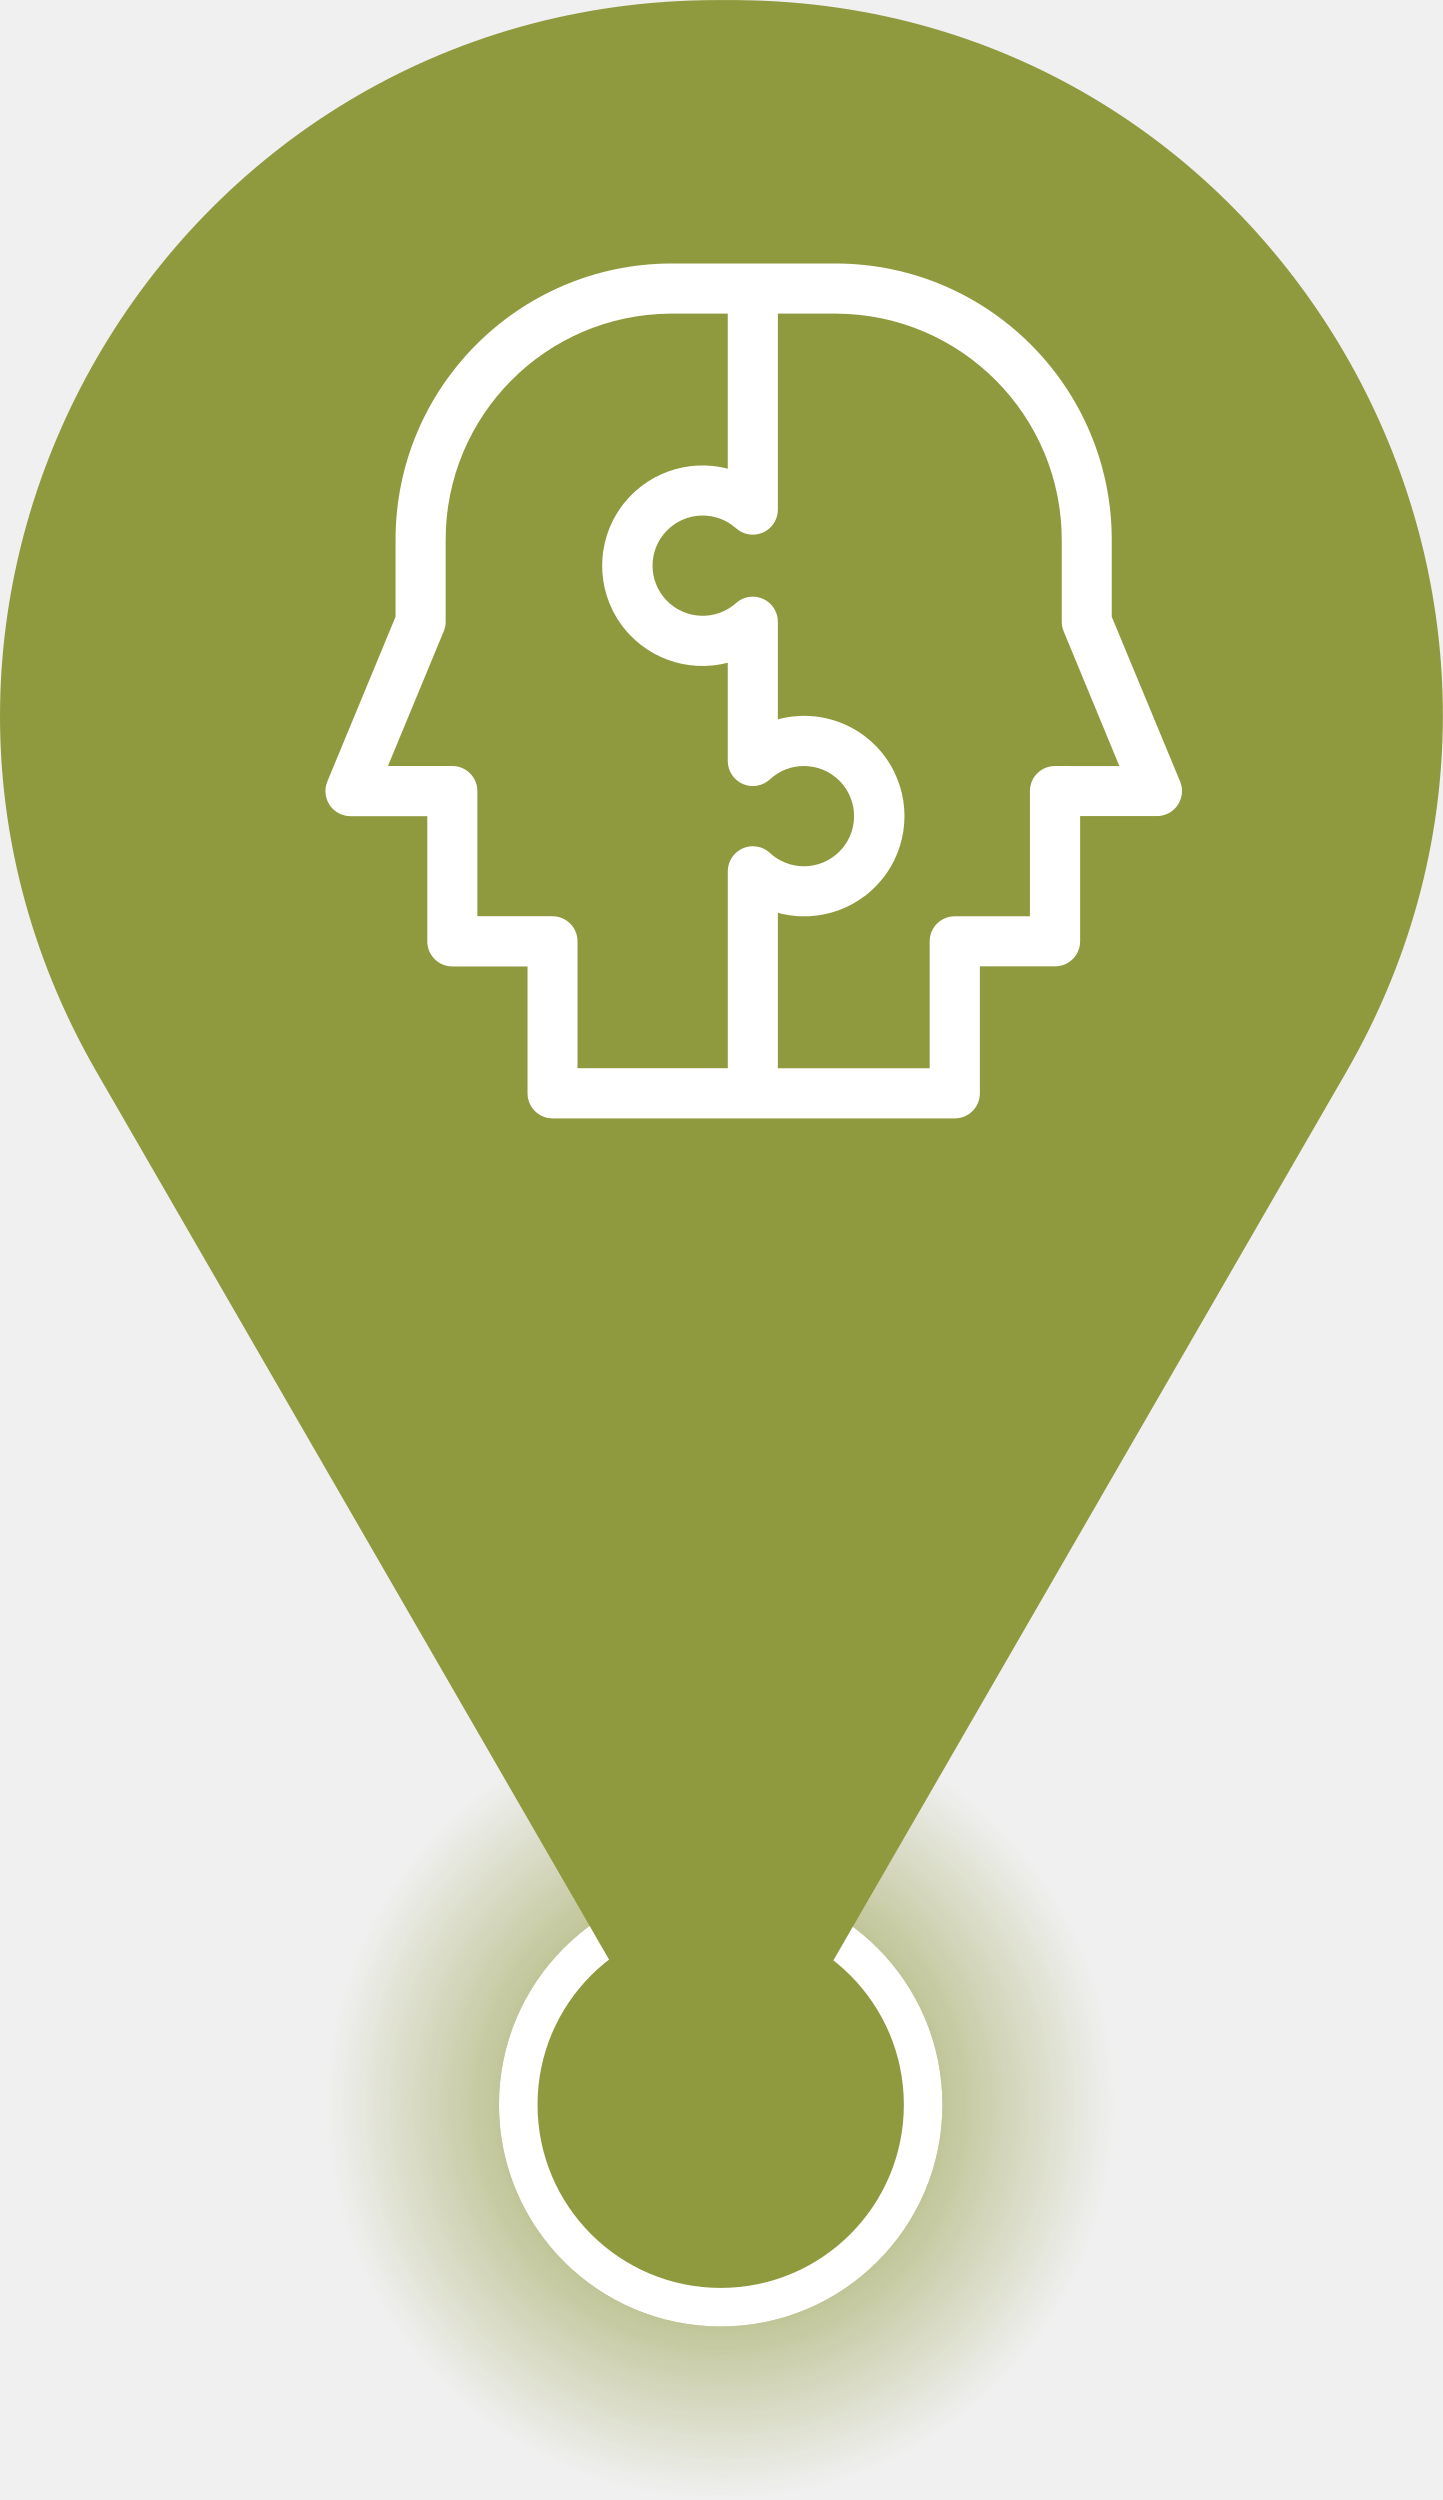
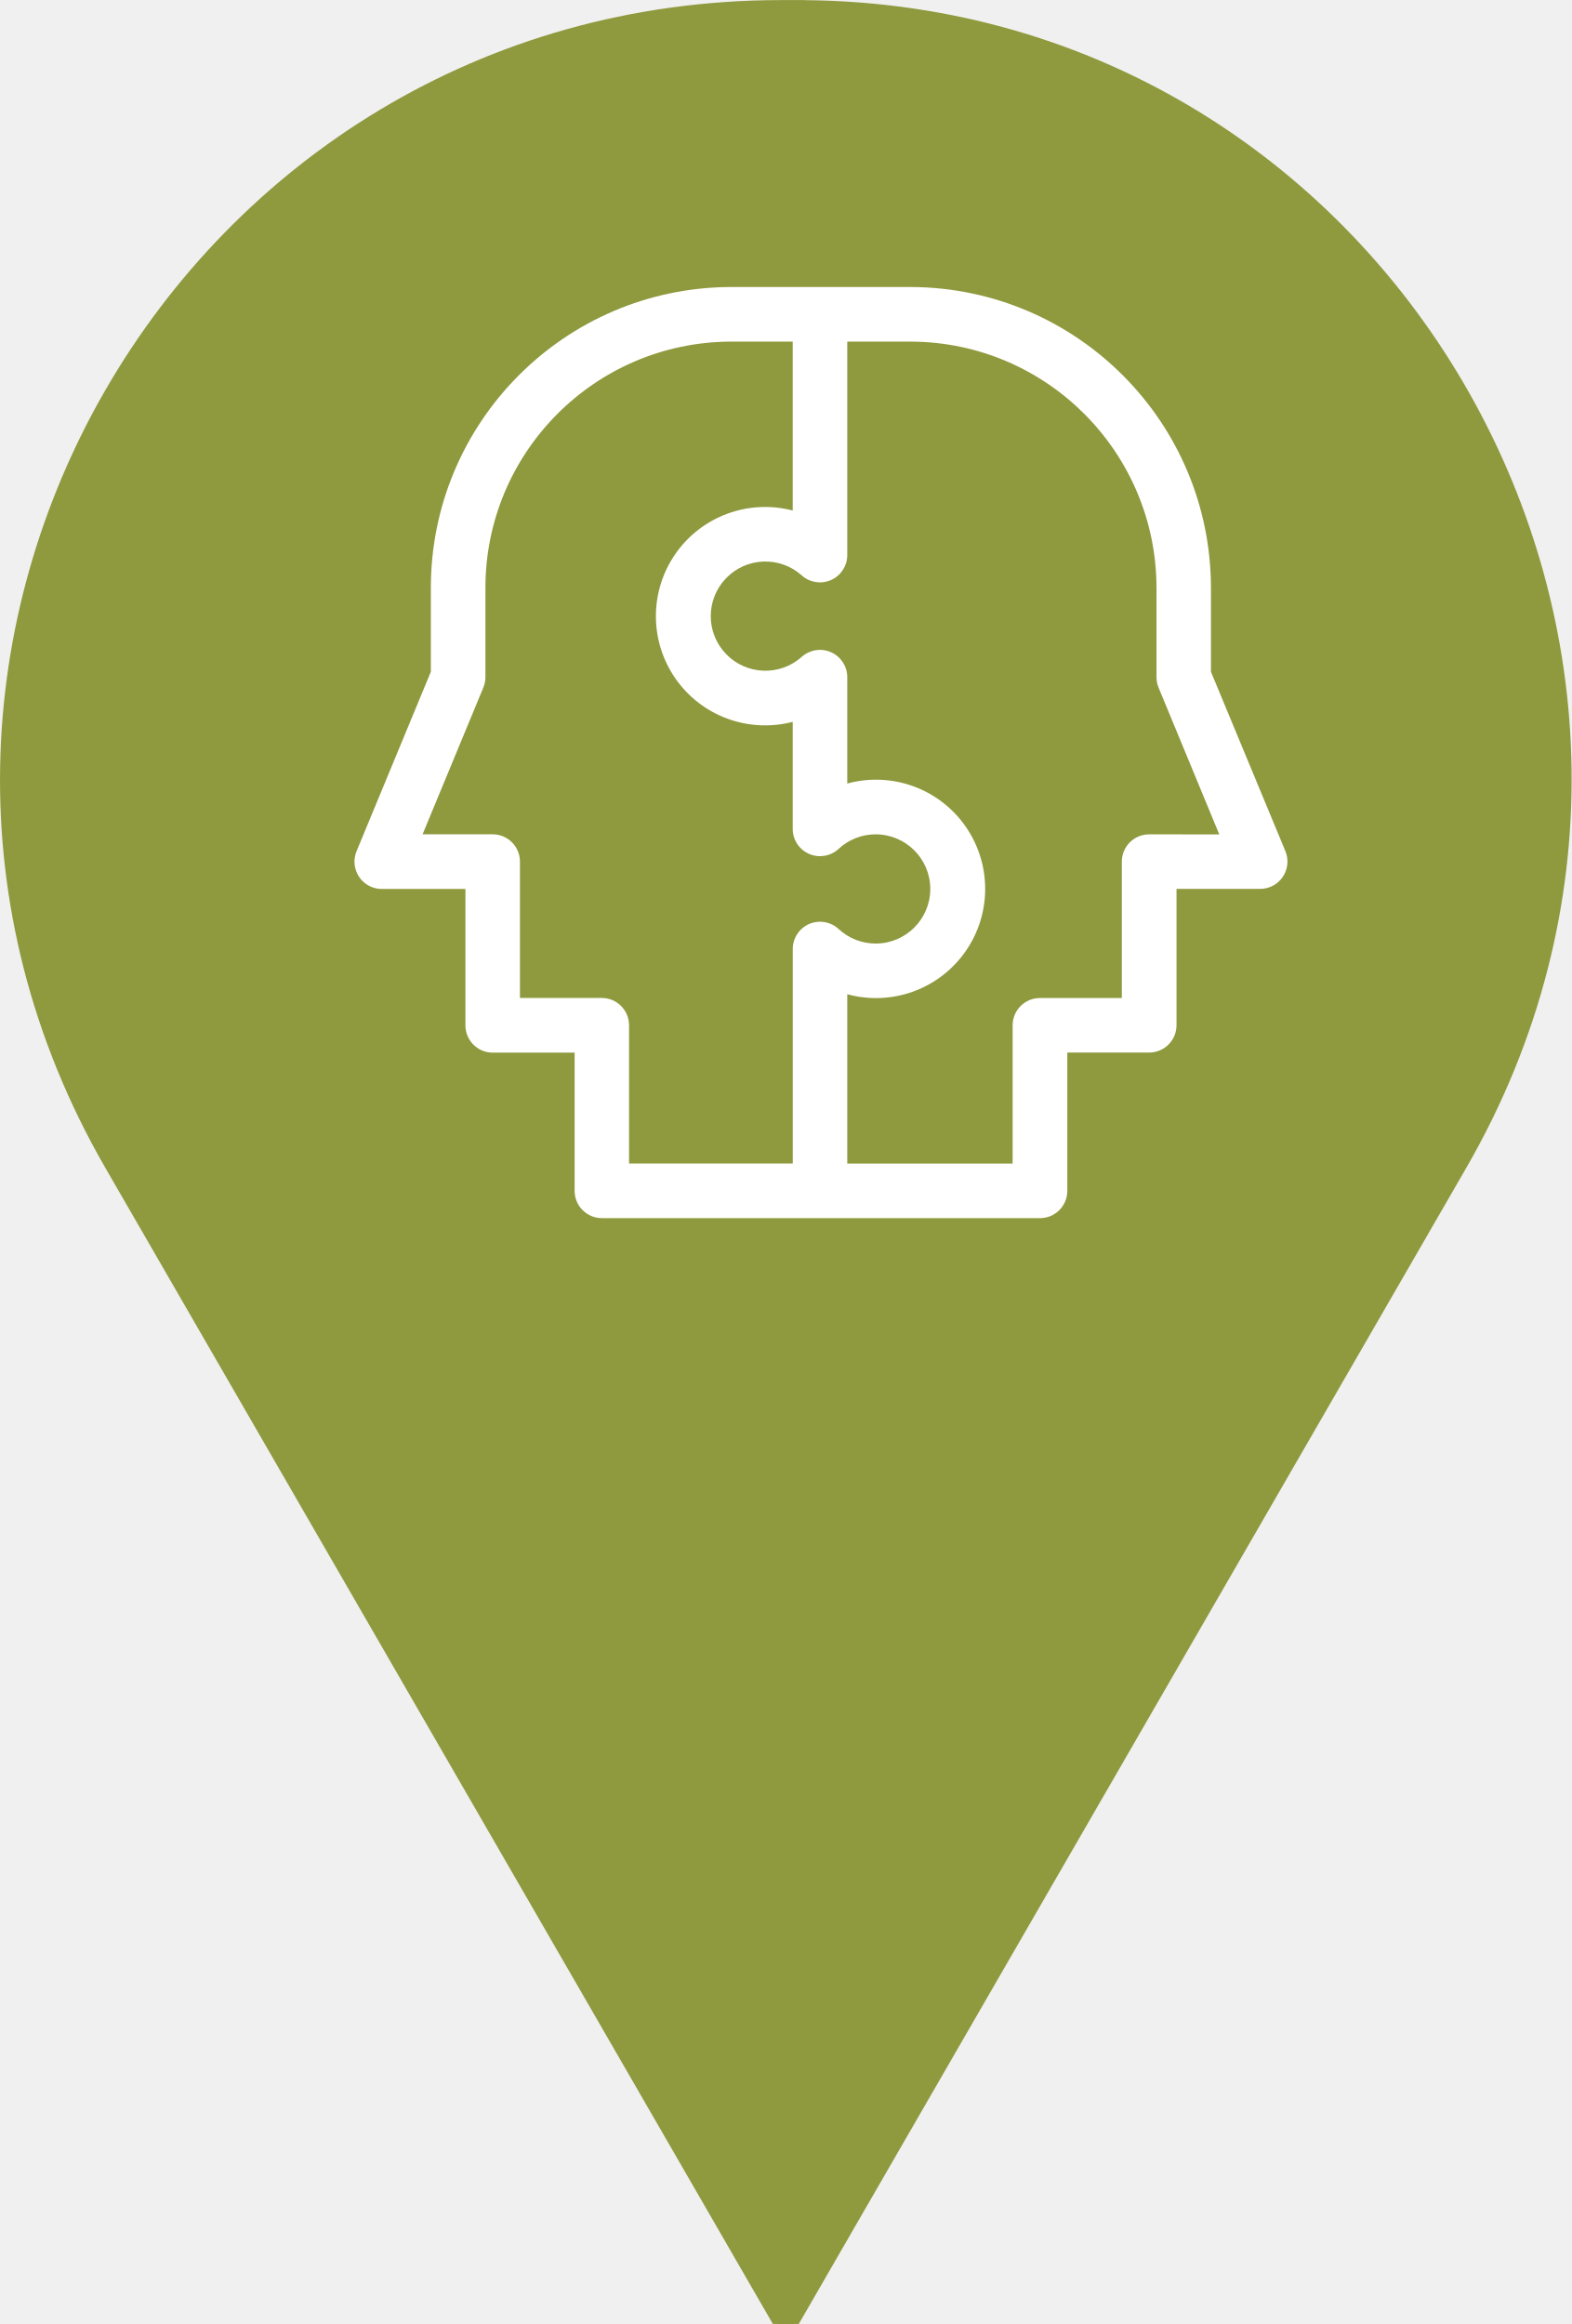
- <svg xmlns="http://www.w3.org/2000/svg" width="74.838" height="129.667" viewBox="0 0 74.838 129.667">
-   <defs>
-     <radialGradient id="radial-gradient" cx="0.5" cy="0.5" r="0.5" gradientUnits="objectBoundingBox">
-       <stop offset="0" stop-color="#8f993d" />
-       <stop offset="0.379" stop-color="#8f993d" stop-opacity="0.69" />
-       <stop offset="1" stop-color="#8f993d" stop-opacity="0" />
-     </radialGradient>
-   </defs>
-   <g id="Group_2681" data-name="Group 2681" transform="translate(-1066.12 -424.333)">
-     <circle id="Ellipse_158" data-name="Ellipse 158" cx="20.5" cy="20.5" r="20.5" transform="translate(1083 513)" fill="url(#radial-gradient)" />
-     <g id="Ellipse_159" data-name="Ellipse 159" transform="translate(1092 522)" fill="#8f993d" stroke="#fff" stroke-width="2">
-       <circle cx="11.5" cy="11.5" r="11.5" stroke="none" />
-       <circle cx="11.5" cy="11.5" r="10.5" fill="none" />
-     </g>
-   </g>
-   <g id="Group_2680" data-name="Group 2680" transform="translate(-1138.12 -382.333)">
+ <svg xmlns="http://www.w3.org/2000/svg" width="74.838" height="110.667" viewBox="0 0 74.838 110.667">
+   <g id="Group_3339" data-name="Group 3339" transform="translate(-1138.12 -382.333)">
    <g id="Group_2594" data-name="Group 2594" transform="translate(1138.12 382.333)">
      <path id="Path_1096" data-name="Path 1096" d="M217.865,67.923c-.386,0-.774,0-1.161,0-28.55.042-46.4,30.893-32.129,55.617l31.779,55.042c.205,0,.41.007.617.007s.414-.005.619-.007l31.781-55.046c14.136-24.486-3.234-55.366-31.507-55.61m-.893,56.63a18.845,18.845,0,1,1,18.351-18.839,18.6,18.6,0,0,1-18.351,18.839" transform="translate(-179.553 -67.919)" fill="#8f993d" />
      <ellipse id="Ellipse_156" data-name="Ellipse 156" cx="23.5" cy="26.5" rx="23.5" ry="26.5" transform="translate(14.88 11.667)" fill="#8f993d" />
    </g>
    <path id="coworking" d="M40.784,18.322V14.374A14.343,14.343,0,0,0,26.5,0H17.887A14.329,14.329,0,0,0,3.637,14.374v3.948L.1,26.865a1.3,1.3,0,0,0,1.2,1.8H5.283v6.494a1.3,1.3,0,0,0,1.3,1.3h3.9v6.581a1.3,1.3,0,0,0,1.3,1.3H32.644a1.3,1.3,0,0,0,1.3-1.3V36.454h3.9a1.3,1.3,0,0,0,1.3-1.3V28.661h3.983a1.3,1.3,0,0,0,1.2-1.8ZM20.87,31.451h0c0,.023,0,.045,0,.068V41.736H13.075V35.155a1.3,1.3,0,0,0-1.3-1.3H7.88V27.362a1.3,1.3,0,0,0-1.3-1.3H3.243l2.893-6.986a1.3,1.3,0,0,0,.1-.5V14.374A11.728,11.728,0,0,1,17.887,2.6h2.981v8.044a5.2,5.2,0,1,0,0,10.062v5.1a1.3,1.3,0,0,0,2.183.952,2.589,2.589,0,0,1,1.768-.694,2.6,2.6,0,1,1,0,5.2,2.59,2.59,0,0,1-1.766-.693,1.3,1.3,0,0,0-2.182.885Zm16.97-5.387a1.3,1.3,0,0,0-1.3,1.3v6.494h-3.9a1.3,1.3,0,0,0-1.3,1.3v6.581H23.466V33.678a5.2,5.2,0,1,0,0-10.034V18.577a1.3,1.3,0,0,0-2.165-.968,2.6,2.6,0,1,1,0-3.873,1.3,1.3,0,0,0,2.165-.968V2.6H26.5A11.746,11.746,0,0,1,38.191,14.374V18.58a1.3,1.3,0,0,0,.1.5l2.889,6.987Zm0,0" transform="translate(1154.999 396)" fill="#fff" />
  </g>
</svg>
